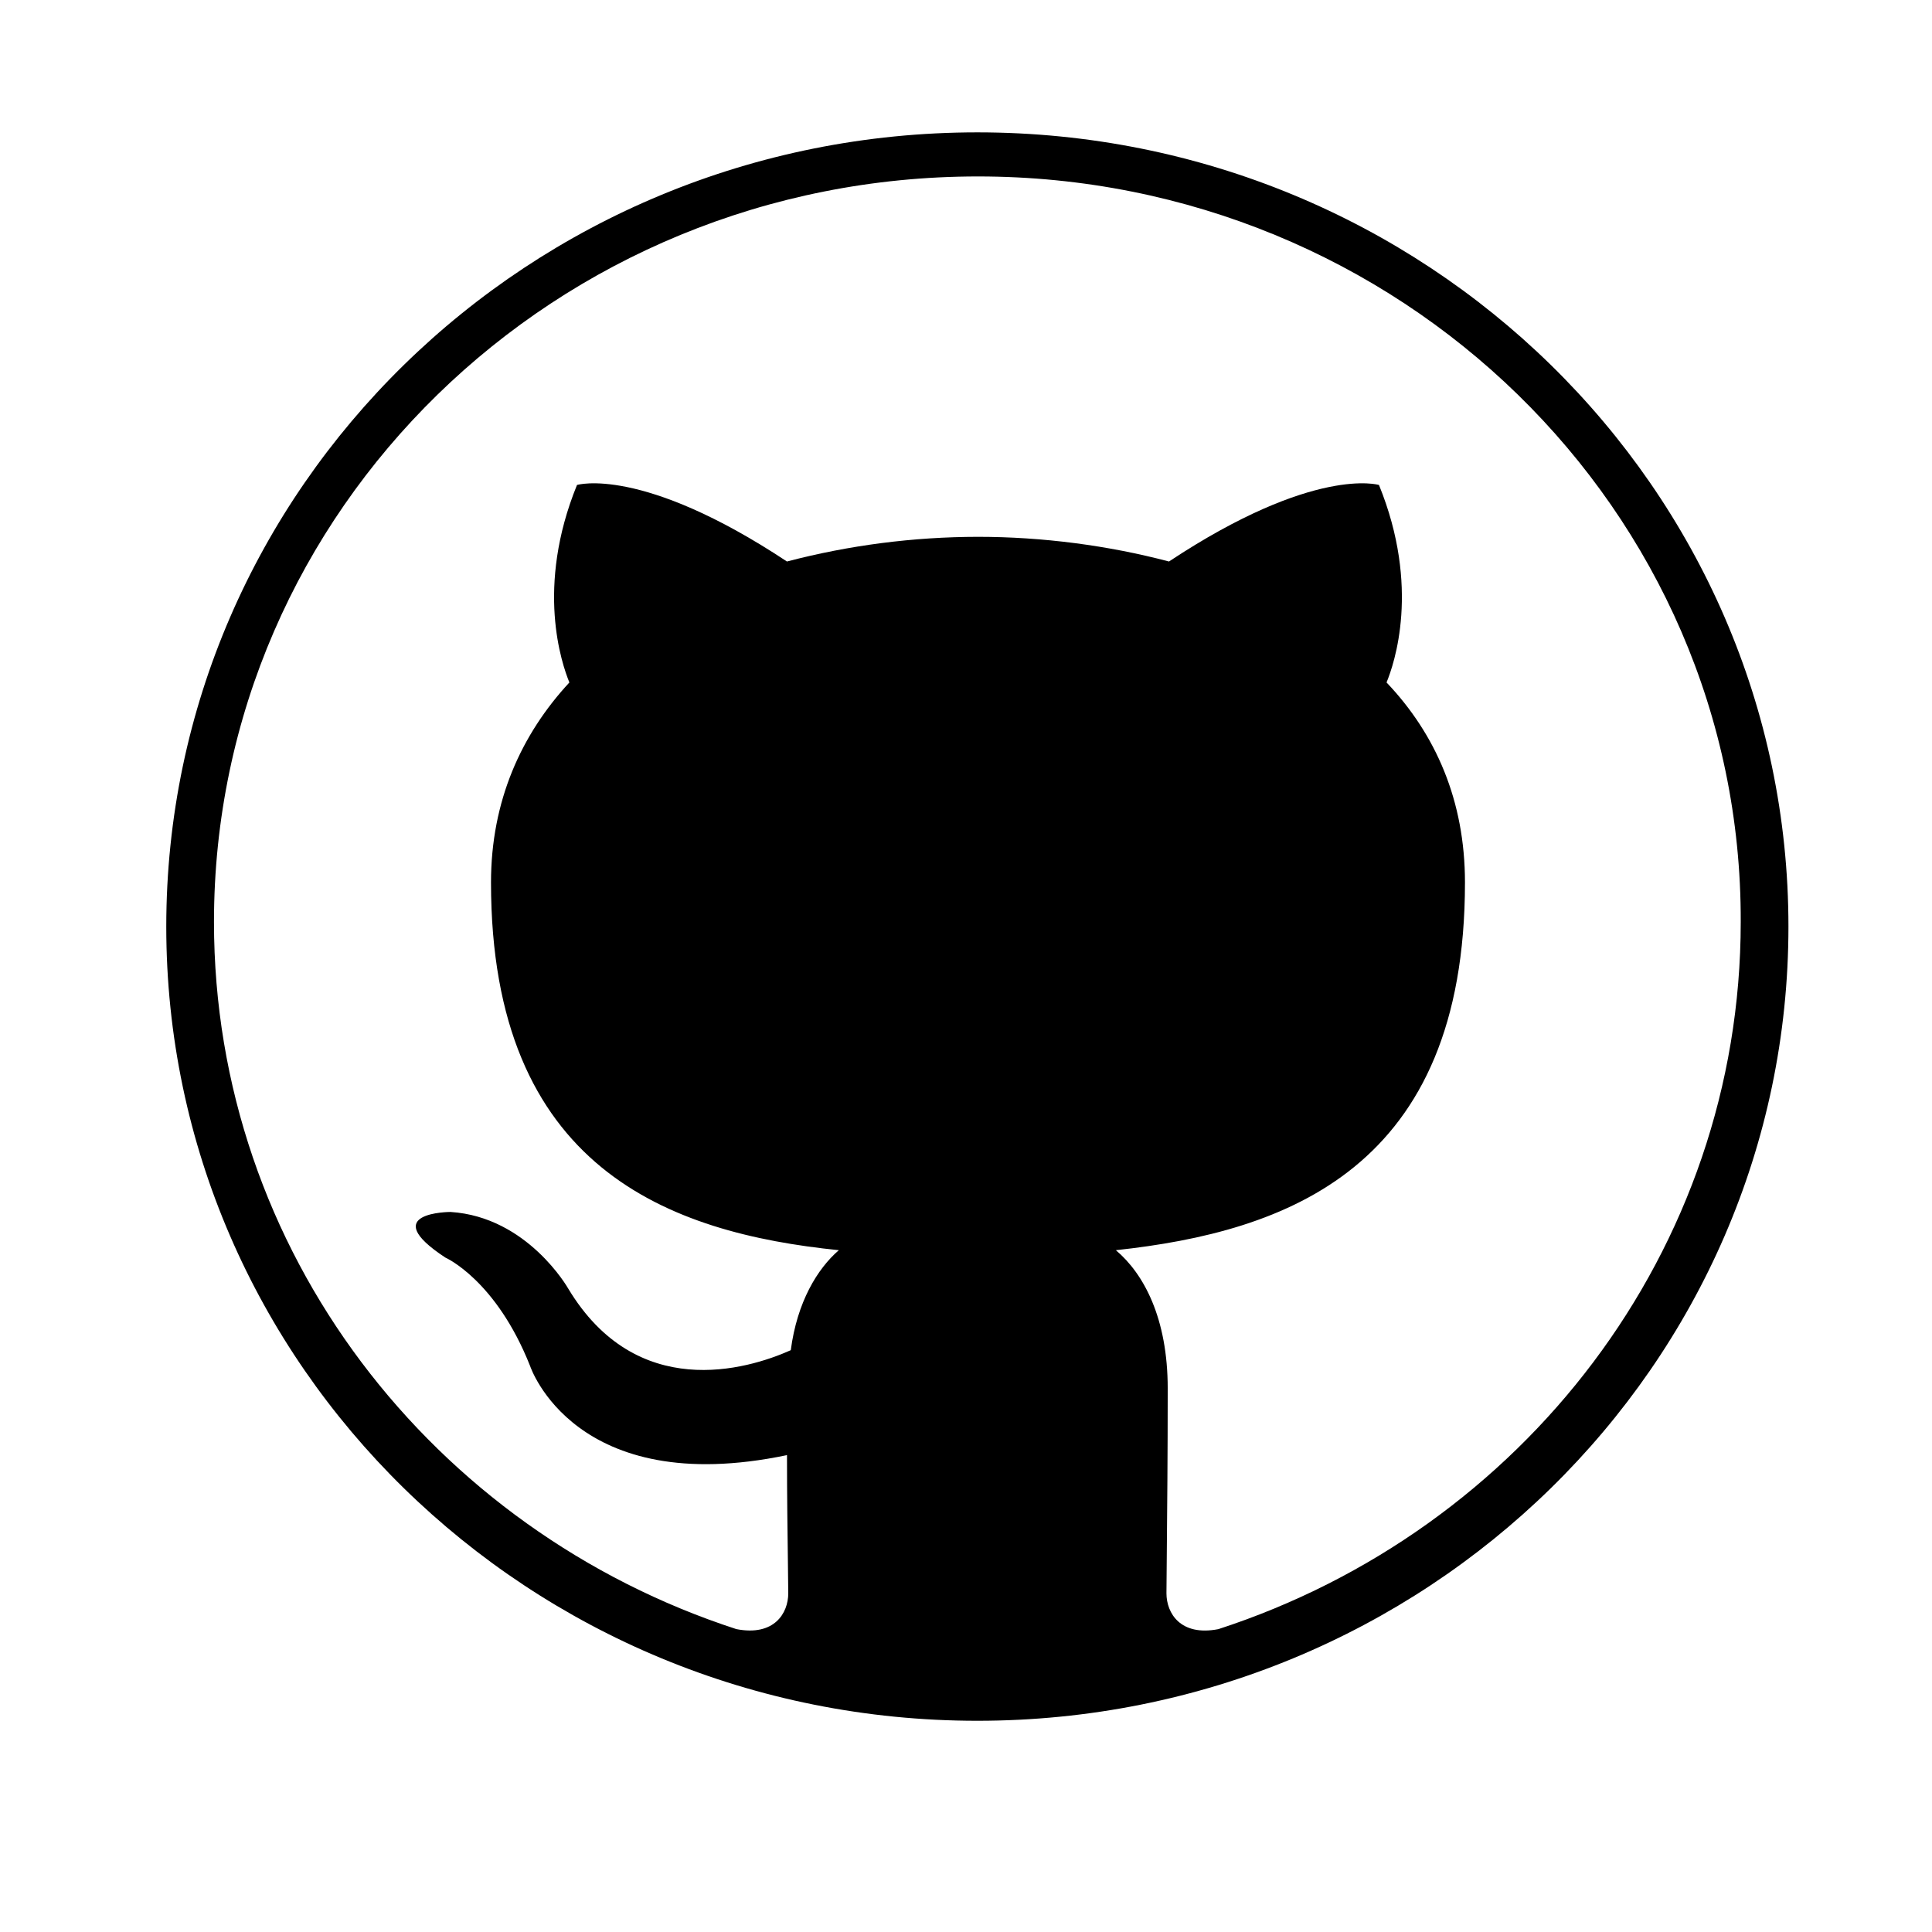
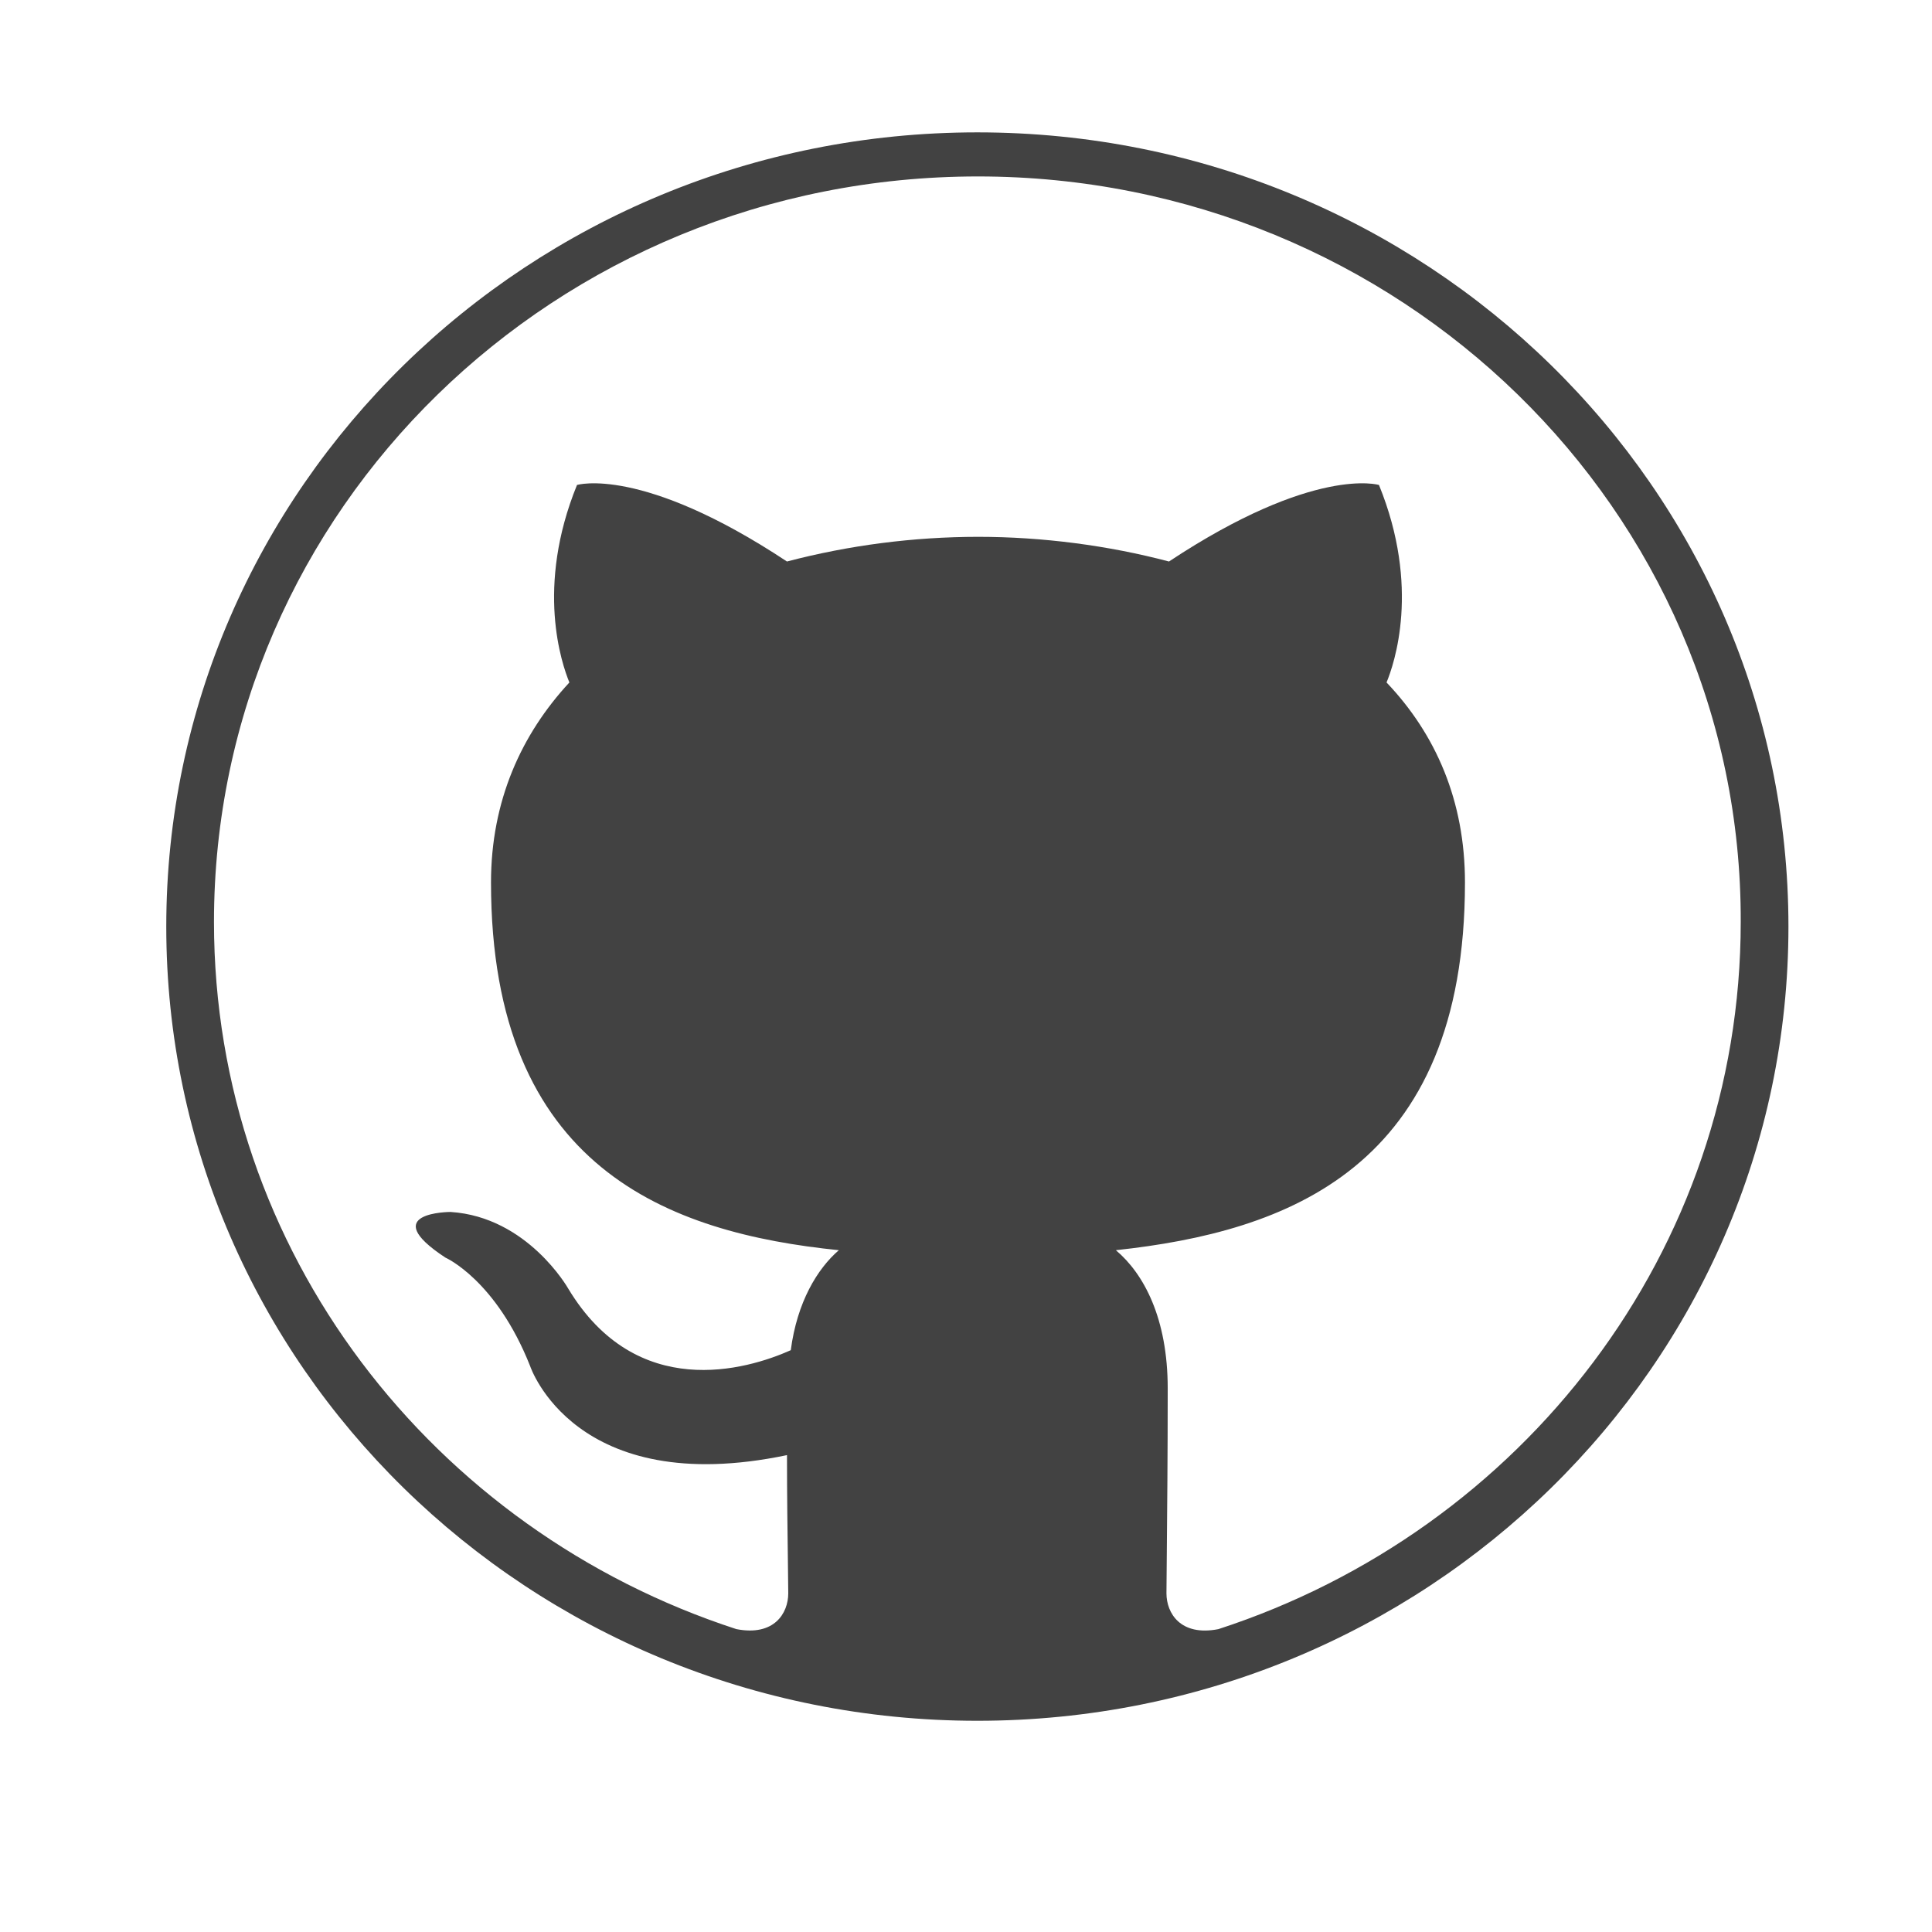
<svg xmlns="http://www.w3.org/2000/svg" width="49" height="49" viewBox="0 0 49 49" fill="none">
  <g id="icono-github-front">
-     <path id="Exclude" fill-rule="evenodd" clip-rule="evenodd" d="M24.788 43.643C36.149 43.643 45.359 34.625 45.359 23.5C45.359 12.376 36.149 3.357 24.788 3.357C13.427 3.357 4.217 12.376 4.217 23.5C4.217 34.625 13.427 43.643 24.788 43.643ZM5.427 23.382C5.427 12.926 14.089 4.475 24.804 4.475C35.487 4.475 44.181 12.926 44.149 23.382C44.149 31.74 38.599 38.814 30.9 41.319C29.937 41.506 29.584 40.911 29.584 40.41C29.584 40.203 29.588 39.84 29.593 39.355C29.602 38.379 29.616 36.908 29.616 35.214C29.616 33.43 29.007 32.303 28.301 31.708C32.632 31.239 37.155 29.642 37.155 22.38C37.155 20.314 36.418 18.624 35.166 17.309C35.359 16.84 36.033 14.898 34.974 12.3C34.974 12.3 33.338 11.799 29.648 14.241C28.108 13.834 26.44 13.615 24.804 13.615C23.168 13.617 21.539 13.827 19.959 14.241C16.27 11.799 14.634 12.3 14.634 12.3C13.575 14.898 14.249 16.84 14.441 17.309C13.222 18.624 12.453 20.314 12.453 22.38C12.453 29.642 16.976 31.27 21.275 31.708C20.73 32.178 20.216 33.023 20.056 34.244C18.933 34.745 16.142 35.559 14.41 32.679C14.41 32.679 13.383 30.863 11.426 30.738C11.426 30.738 9.533 30.738 11.297 31.896C11.297 31.896 12.581 32.459 13.447 34.651C13.447 34.651 14.57 38.032 19.96 36.905C19.96 37.928 19.974 38.925 19.983 39.615C19.988 39.98 19.992 40.259 19.992 40.411C19.992 40.911 19.639 41.506 18.676 41.318C10.977 38.814 5.427 31.74 5.427 23.382Z" fill="#000" />
+     <path id="Exclude" fill-rule="evenodd" clip-rule="evenodd" d="M24.788 43.643C36.149 43.643 45.359 34.625 45.359 23.5C45.359 12.376 36.149 3.357 24.788 3.357C13.427 3.357 4.217 12.376 4.217 23.5C4.217 34.625 13.427 43.643 24.788 43.643ZM5.427 23.382C5.427 12.926 14.089 4.475 24.804 4.475C35.487 4.475 44.181 12.926 44.149 23.382C44.149 31.74 38.599 38.814 30.9 41.319C29.937 41.506 29.584 40.911 29.584 40.41C29.584 40.203 29.588 39.84 29.593 39.355C29.602 38.379 29.616 36.908 29.616 35.214C29.616 33.43 29.007 32.303 28.301 31.708C32.632 31.239 37.155 29.642 37.155 22.38C37.155 20.314 36.418 18.624 35.166 17.309C35.359 16.84 36.033 14.898 34.974 12.3C34.974 12.3 33.338 11.799 29.648 14.241C28.108 13.834 26.44 13.615 24.804 13.615C23.168 13.617 21.539 13.827 19.959 14.241C16.27 11.799 14.634 12.3 14.634 12.3C13.575 14.898 14.249 16.84 14.441 17.309C13.222 18.624 12.453 20.314 12.453 22.38C12.453 29.642 16.976 31.27 21.275 31.708C20.73 32.178 20.216 33.023 20.056 34.244C18.933 34.745 16.142 35.559 14.41 32.679C14.41 32.679 13.383 30.863 11.426 30.738C11.426 30.738 9.533 30.738 11.297 31.896C11.297 31.896 12.581 32.459 13.447 34.651C13.447 34.651 14.57 38.032 19.96 36.905C19.96 37.928 19.974 38.925 19.983 39.615C19.988 39.98 19.992 40.259 19.992 40.411C19.992 40.911 19.639 41.506 18.676 41.318C10.977 38.814 5.427 31.74 5.427 23.382Z" fill="#000000BD" />
  </g>
</svg>
